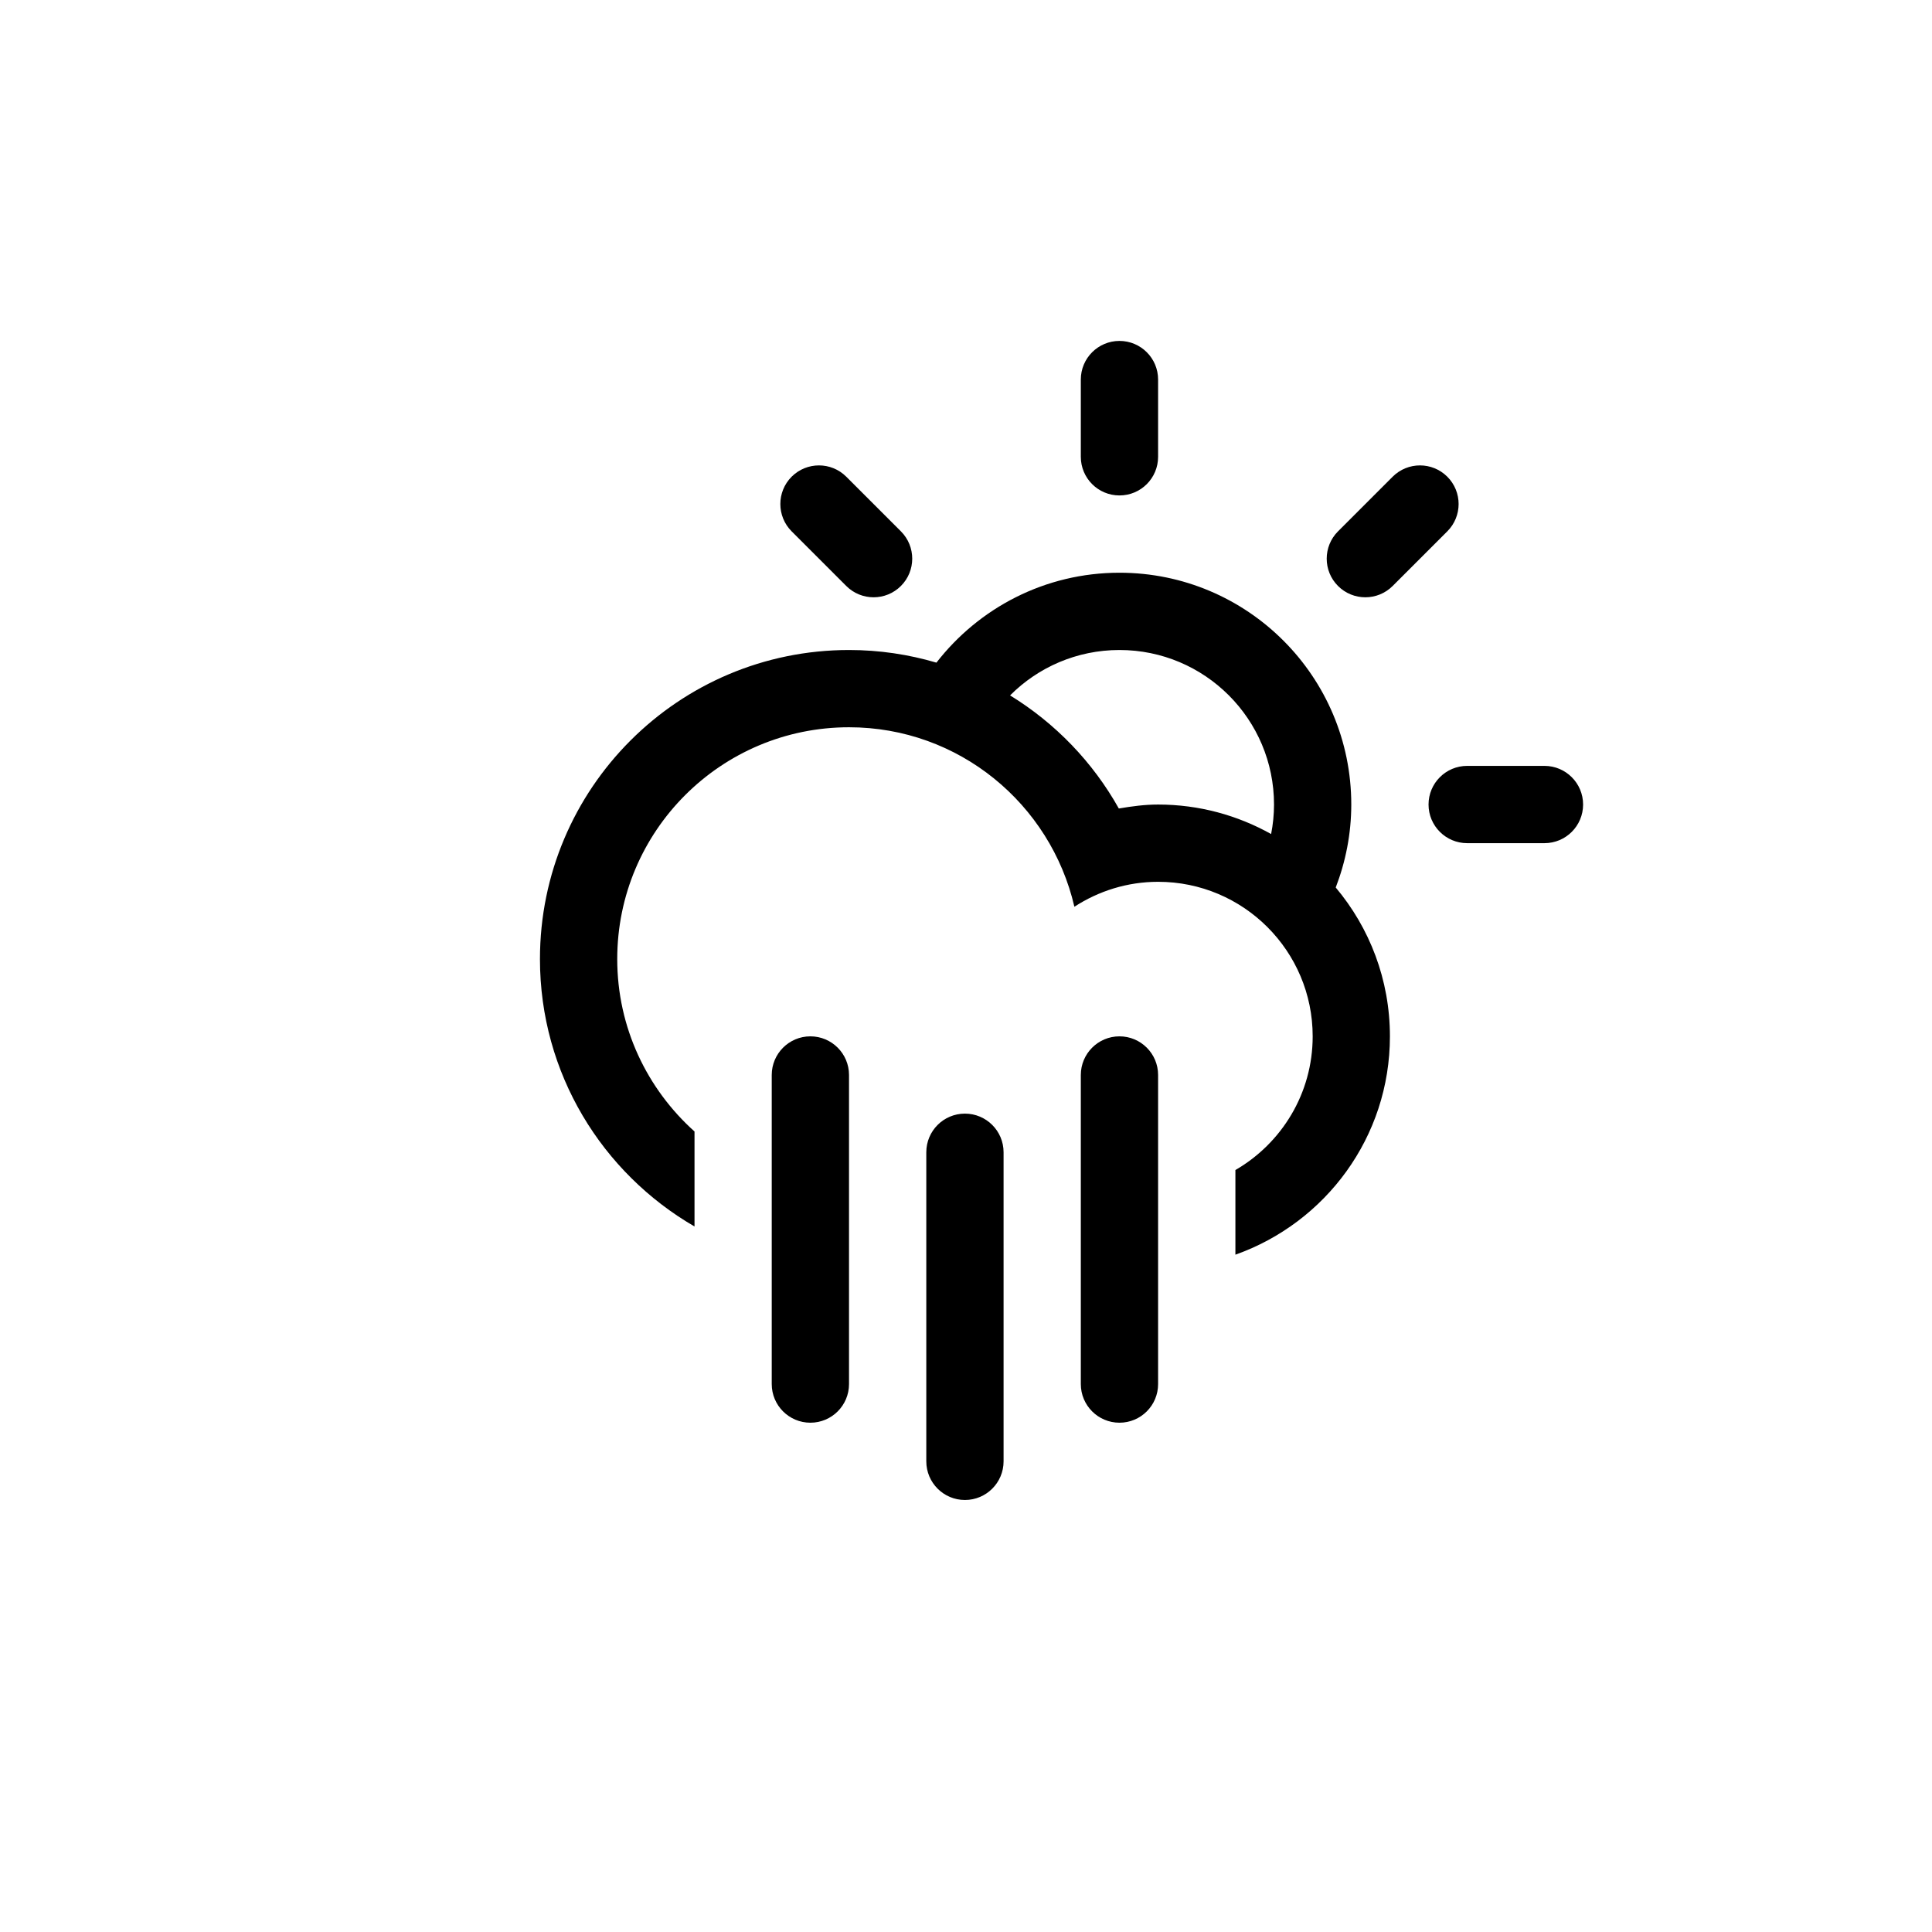
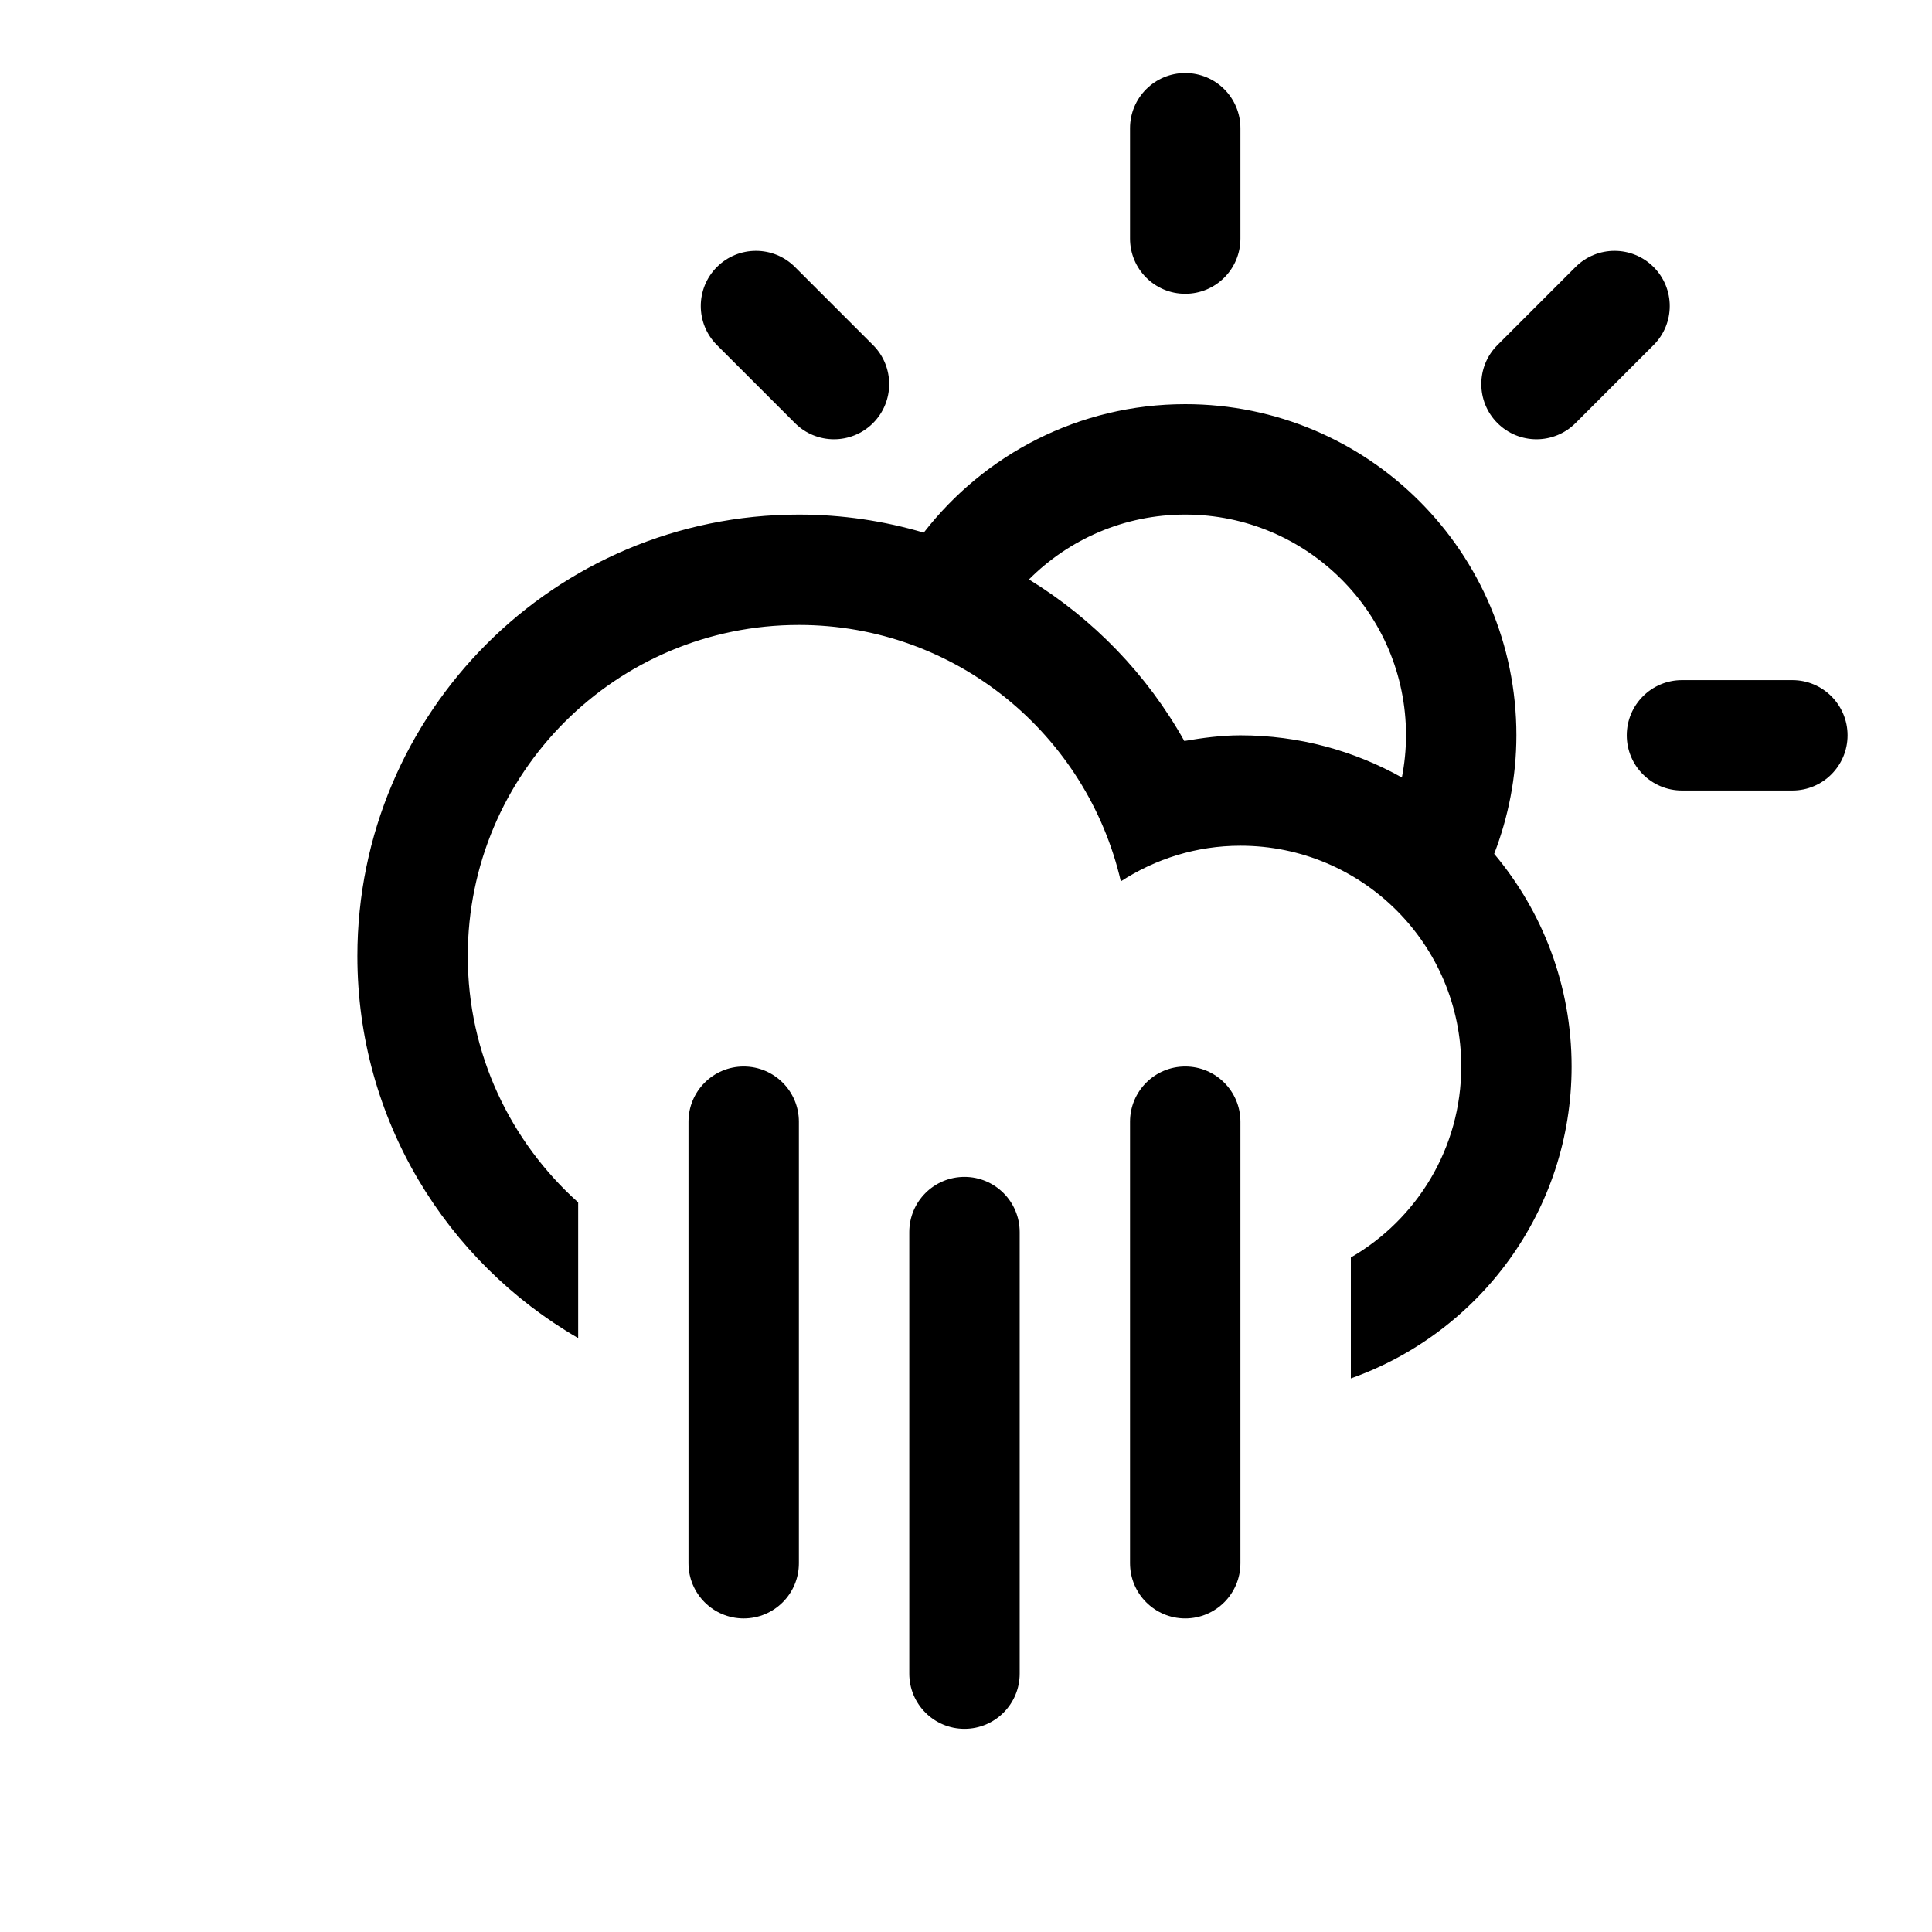
- <svg xmlns="http://www.w3.org/2000/svg" version="1.1" id="Layer_1" x="0px" y="0px" width="100px" height="100px" viewBox="0 0 100 100" enable-background="new 0 0 100 100" xml:space="preserve">
+ <svg xmlns="http://www.w3.org/2000/svg" version="1.1" id="Layer_1" x="0px" y="0px" width="100px" height="100px" viewBox="15 15 70 70" enable-background="new 0 0 100 100" xml:space="preserve">
  <path fill-rule="evenodd" clip-rule="evenodd" d="M79.941,43.642h-4c-1.104,0-2-0.895-2-2c0-1.104,0.896-2,2-2h4  c1.104,0,2,0.896,2,2C81.941,42.748,81.045,43.642,79.941,43.642z M72.084,30.33c-0.781,0.781-2.047,0.781-2.828,0  c-0.781-0.78-0.781-2.047,0-2.828l2.828-2.828c0.781-0.78,2.047-0.78,2.828,0c0.781,0.781,0.781,2.048,0,2.828L72.084,30.33z   M69.137,45.937L69.137,45.937c1.75,2.084,2.805,4.77,2.805,7.704c0,5.223-3.342,9.652-7.998,11.301v-4.381  c2.389-1.383,4-3.961,4-6.92c0-4.417-3.582-7.999-8-7.999c-1.6,0-3.084,0.48-4.334,1.291c-1.23-5.317-5.973-9.29-11.664-9.29  c-6.627,0-11.998,5.372-11.998,11.998c0,3.55,1.551,6.728,4,8.925v4.916c-4.777-2.768-8-7.922-8-13.841  c0-8.835,7.162-15.997,15.998-15.997c1.572,0,3.09,0.231,4.523,0.654c2.195-2.827,5.617-4.654,9.475-4.654  c6.627,0,11.998,5.371,11.998,11.998C69.941,43.158,69.65,44.602,69.137,45.937z M57.943,33.644c-2.211,0-4.215,0.898-5.662,2.35  c2.34,1.435,4.285,3.452,5.629,5.854c0.664-0.113,1.338-0.205,2.033-0.205c2.125,0,4.119,0.559,5.85,1.527l0,0  c0.096-0.494,0.15-1.004,0.15-1.527C65.943,37.224,62.361,33.644,57.943,33.644z M57.943,25.644c-1.104,0-2-0.895-2-2v-3.999  c0-1.104,0.896-1.999,2-1.999c1.105,0,2,0.895,2,1.999v3.999C59.943,24.75,59.049,25.644,57.943,25.644z M43.803,30.33l-2.828-2.828  c-0.779-0.78-0.779-2.047,0-2.828c0.781-0.78,2.049-0.78,2.828,0l2.828,2.828c0.781,0.781,0.781,2.048,0,2.828  C45.85,31.111,44.584,31.111,43.803,30.33z M41.945,53.641c1.105,0,2,0.896,2,2v15.998c0,1.105-0.895,2-2,2c-1.104,0-2-0.895-2-2  V55.641C39.945,54.537,40.842,53.641,41.945,53.641z M49.945,57.641c1.104,0,2,0.895,2,2v15.998c0,1.104-0.896,2-2,2  c-1.105,0-2-0.896-2-2V59.641C47.945,58.535,48.84,57.641,49.945,57.641z M57.943,53.641c1.105,0,2,0.896,2,2v15.998  c0,1.105-0.895,2-2,2c-1.104,0-2-0.895-2-2V55.641C55.943,54.537,56.84,53.641,57.943,53.641z" />
</svg>
